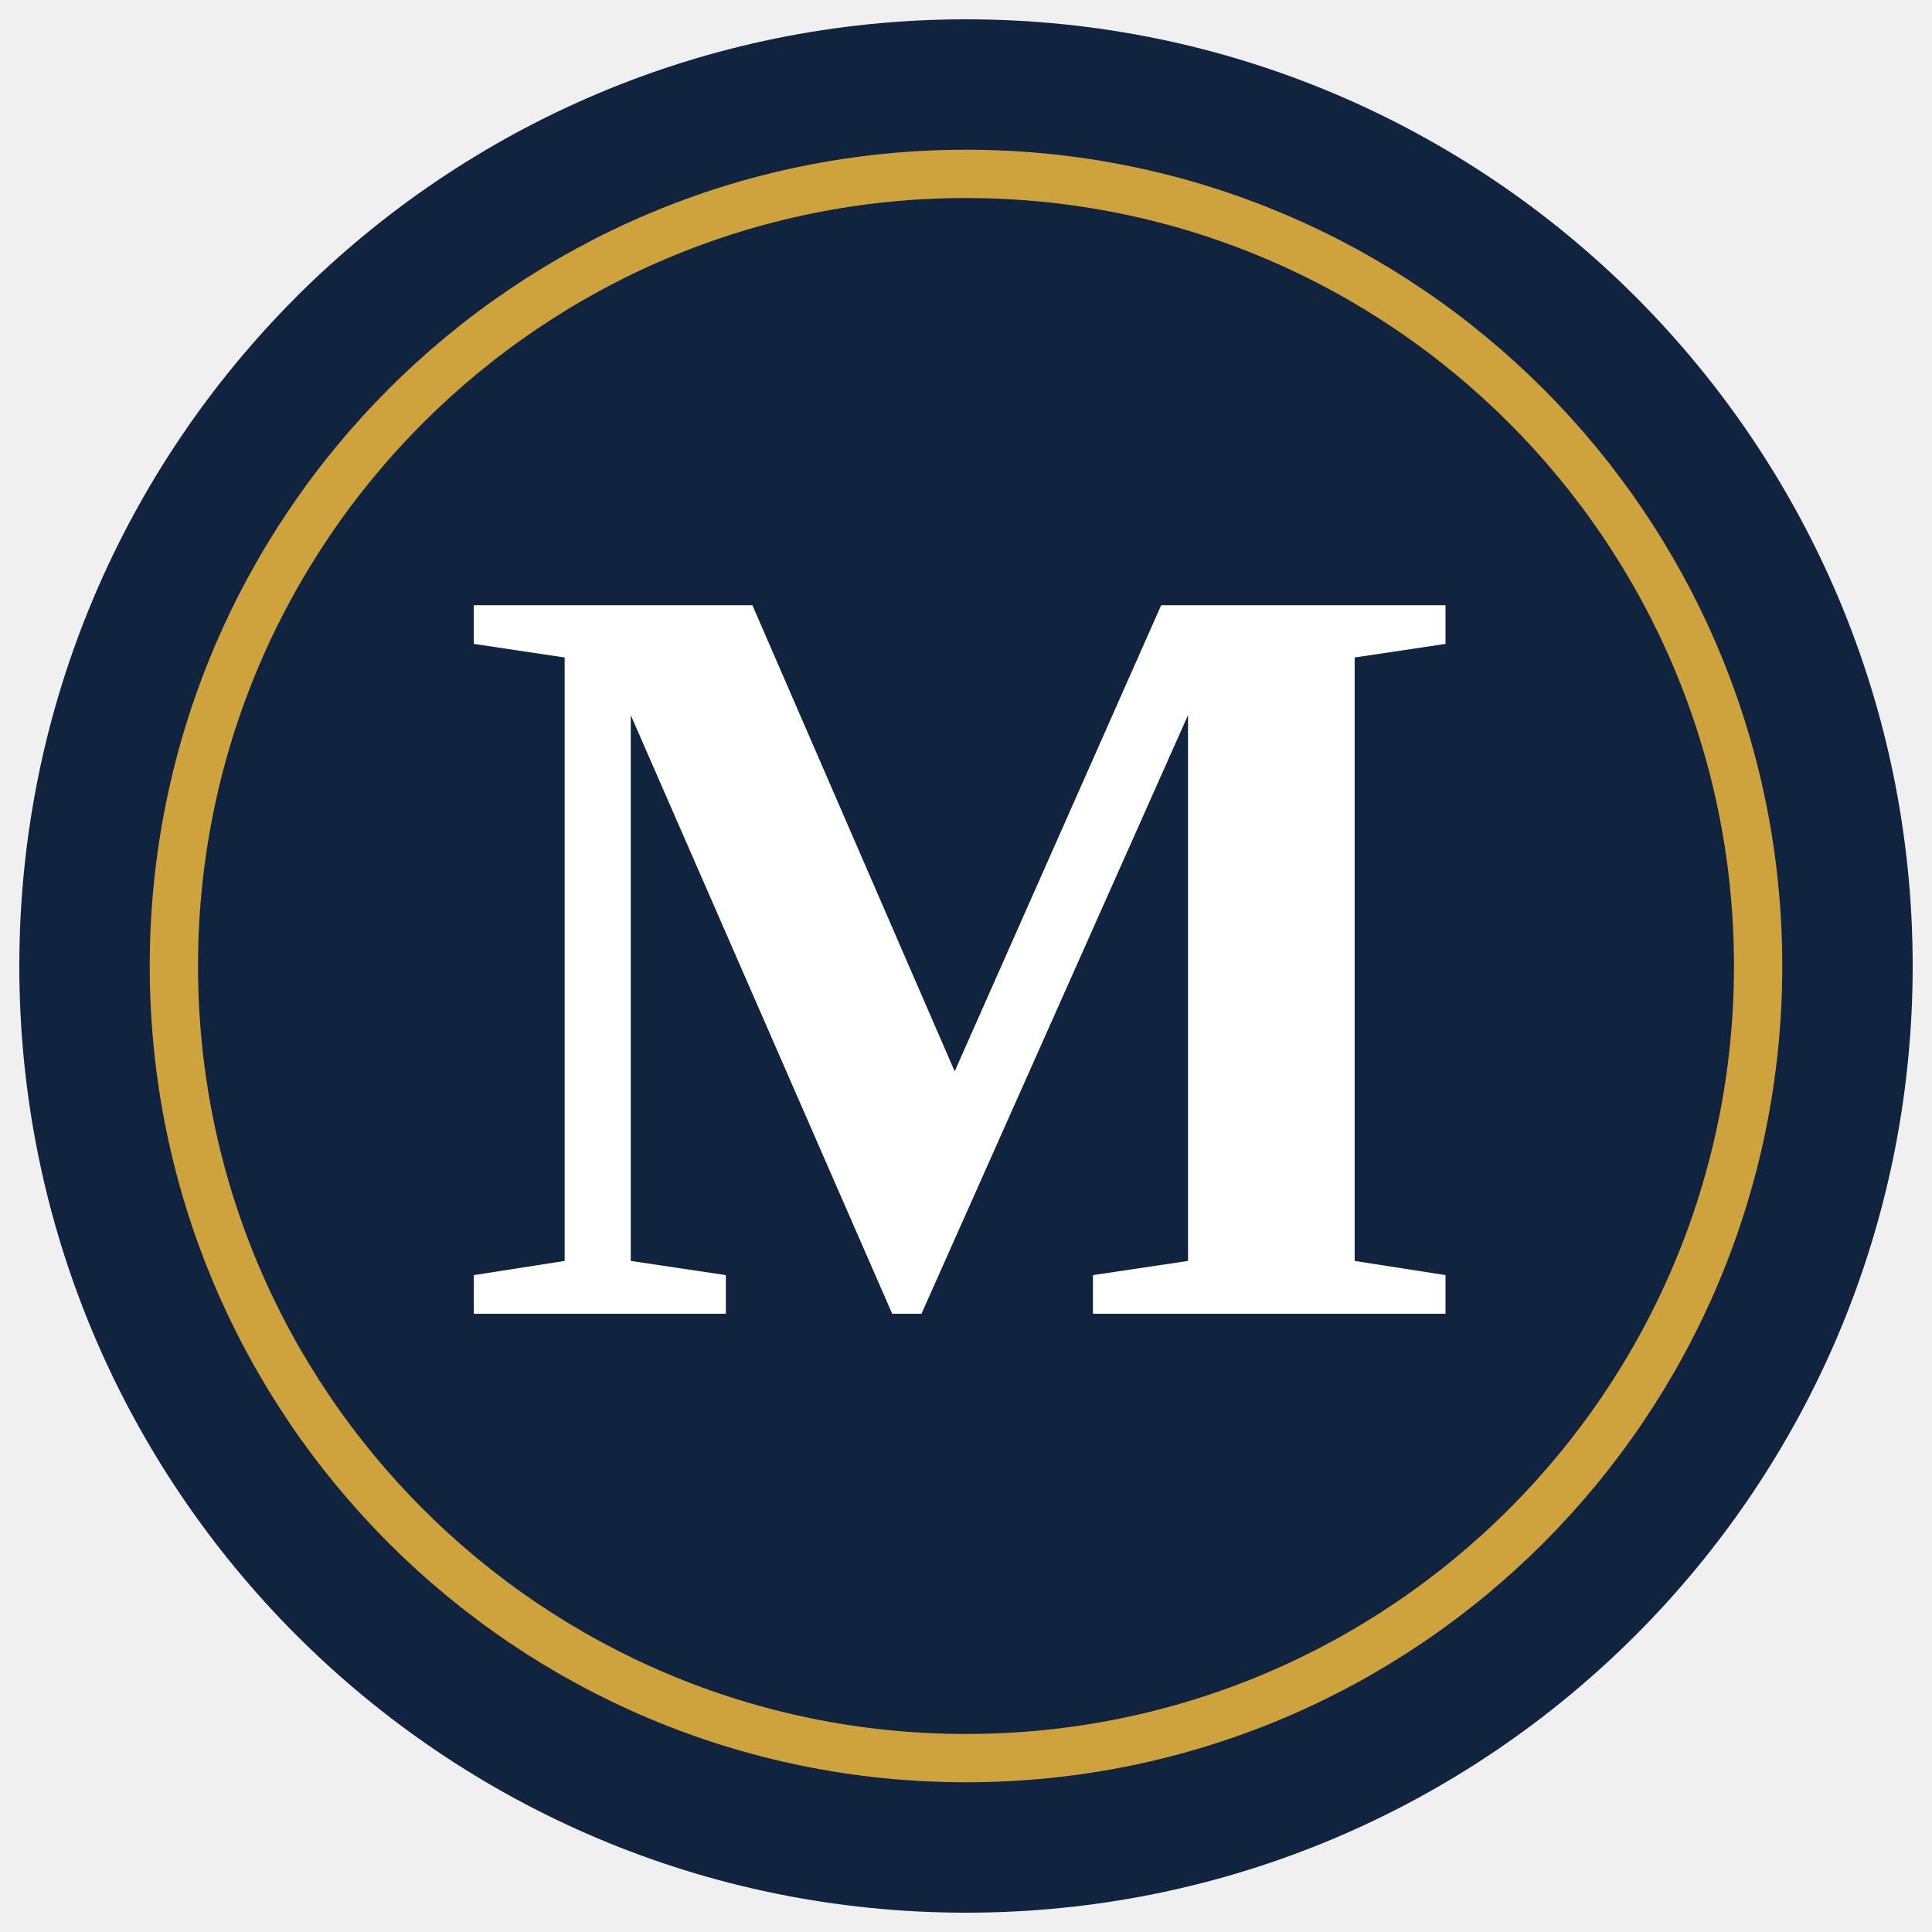
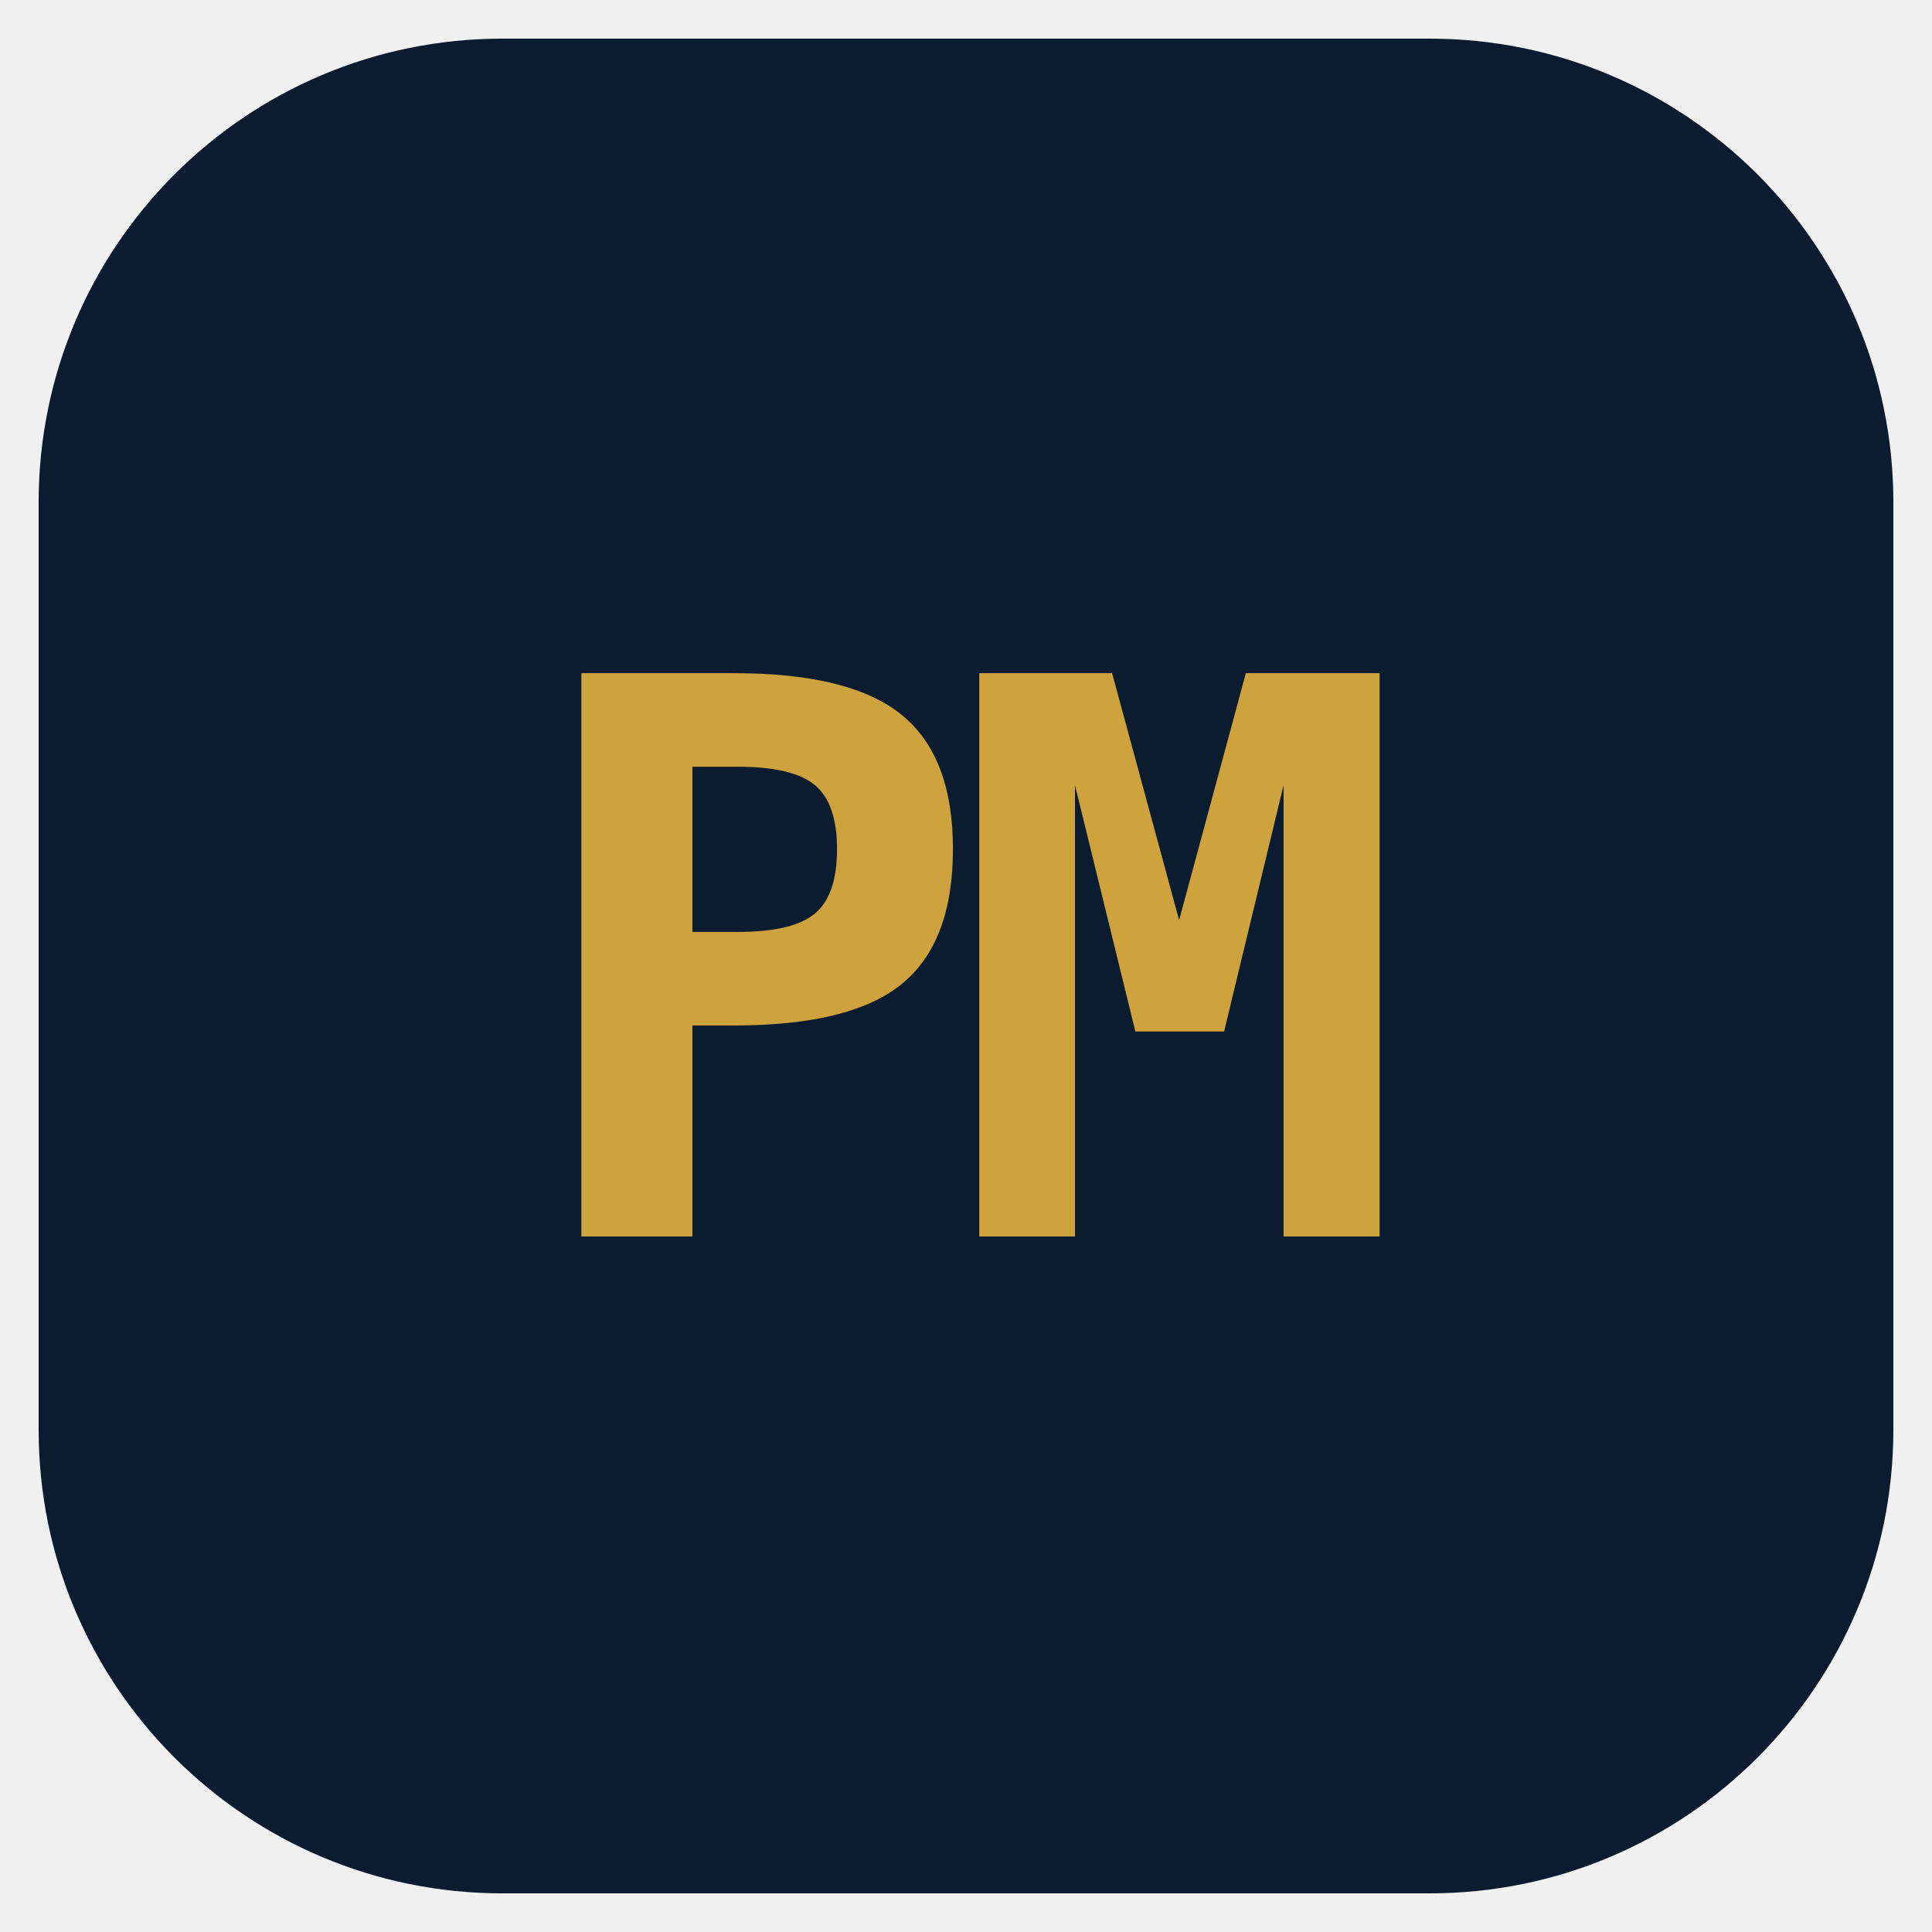
<svg xmlns="http://www.w3.org/2000/svg" viewBox="0 0 100 100" width="100" height="100">
-   <circle cx="50" cy="50" r="49" fill="#10233f" />
-   <circle cx="50" cy="50" r="41" fill="none" stroke="#cea23c" stroke-width="2.5" />
-   <text x="50" y="68" text-anchor="middle" font-family="Georgia, 'Times New Roman', serif" font-size="56" font-weight="700" fill="#ffffff">M</text>
+   <rect x="2" y="2" width="96" height="96" rx="24" fill="#0b1b30" />
+   <text x="50" y="64" text-anchor="middle" font-family="ui-monospace, 'SFMono-Regular', monospace" font-size="40" font-weight="700" letter-spacing="-2" fill="#cea23c">PM</text>
</svg>
